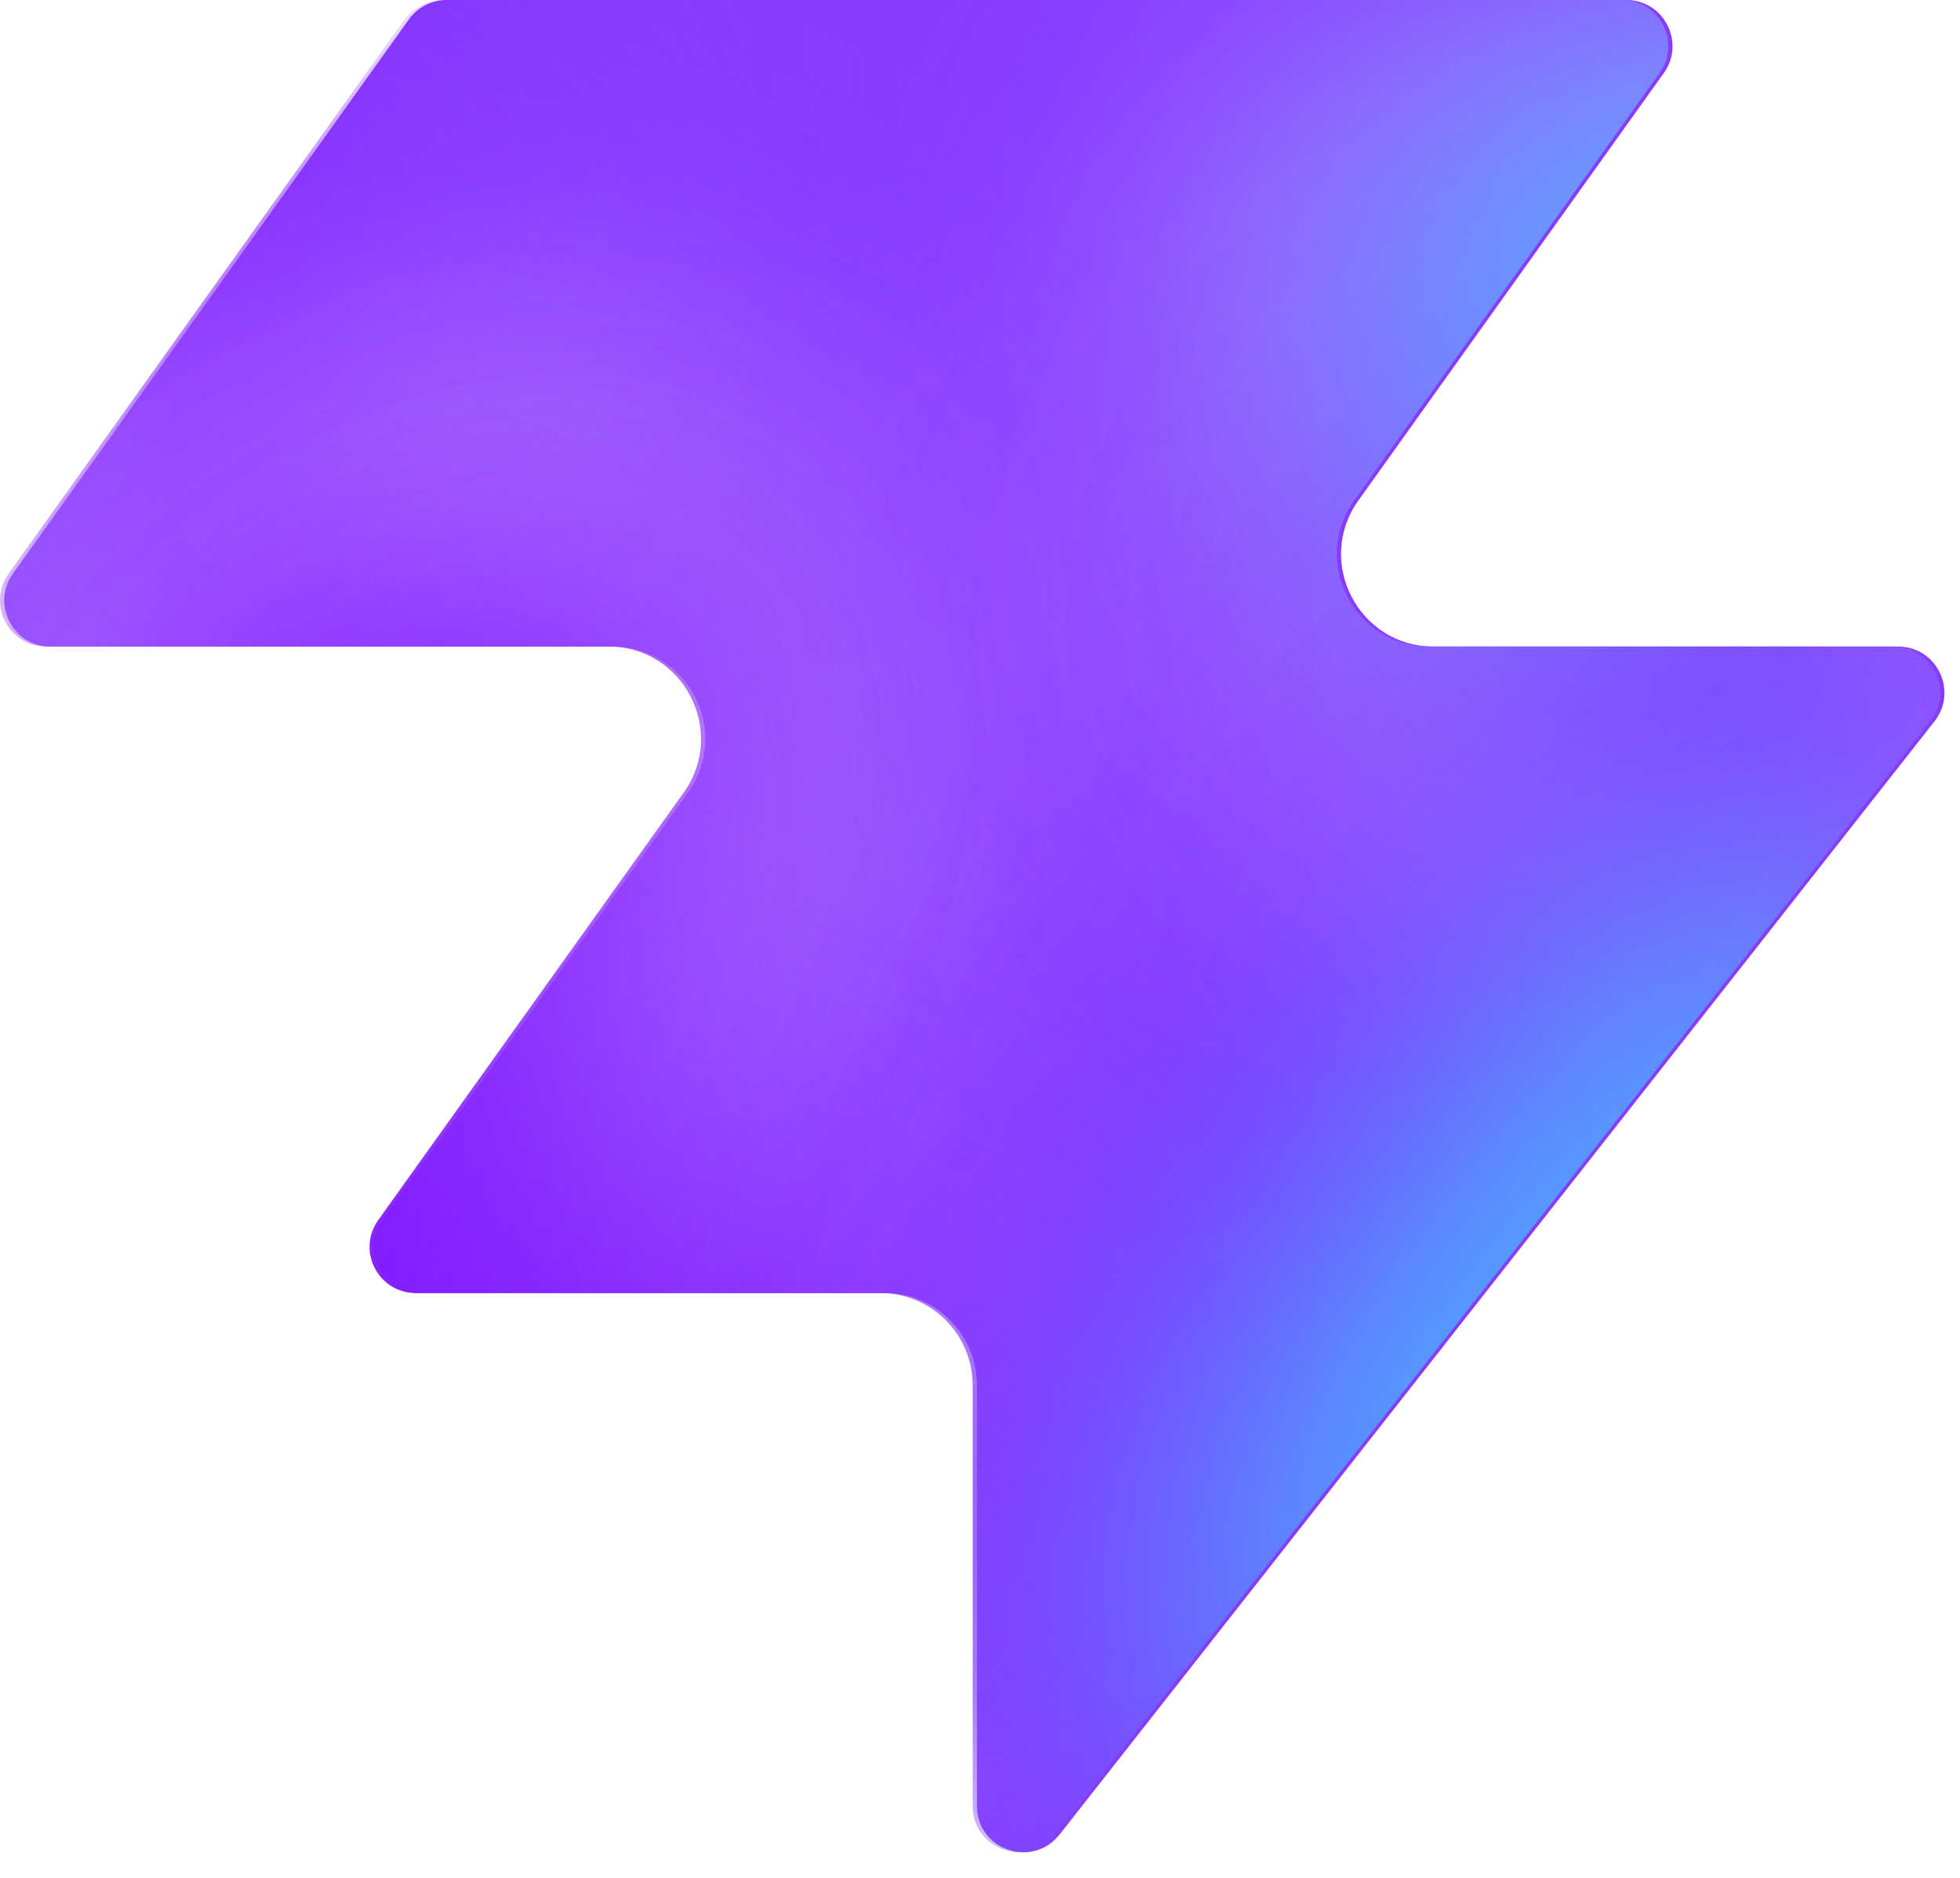
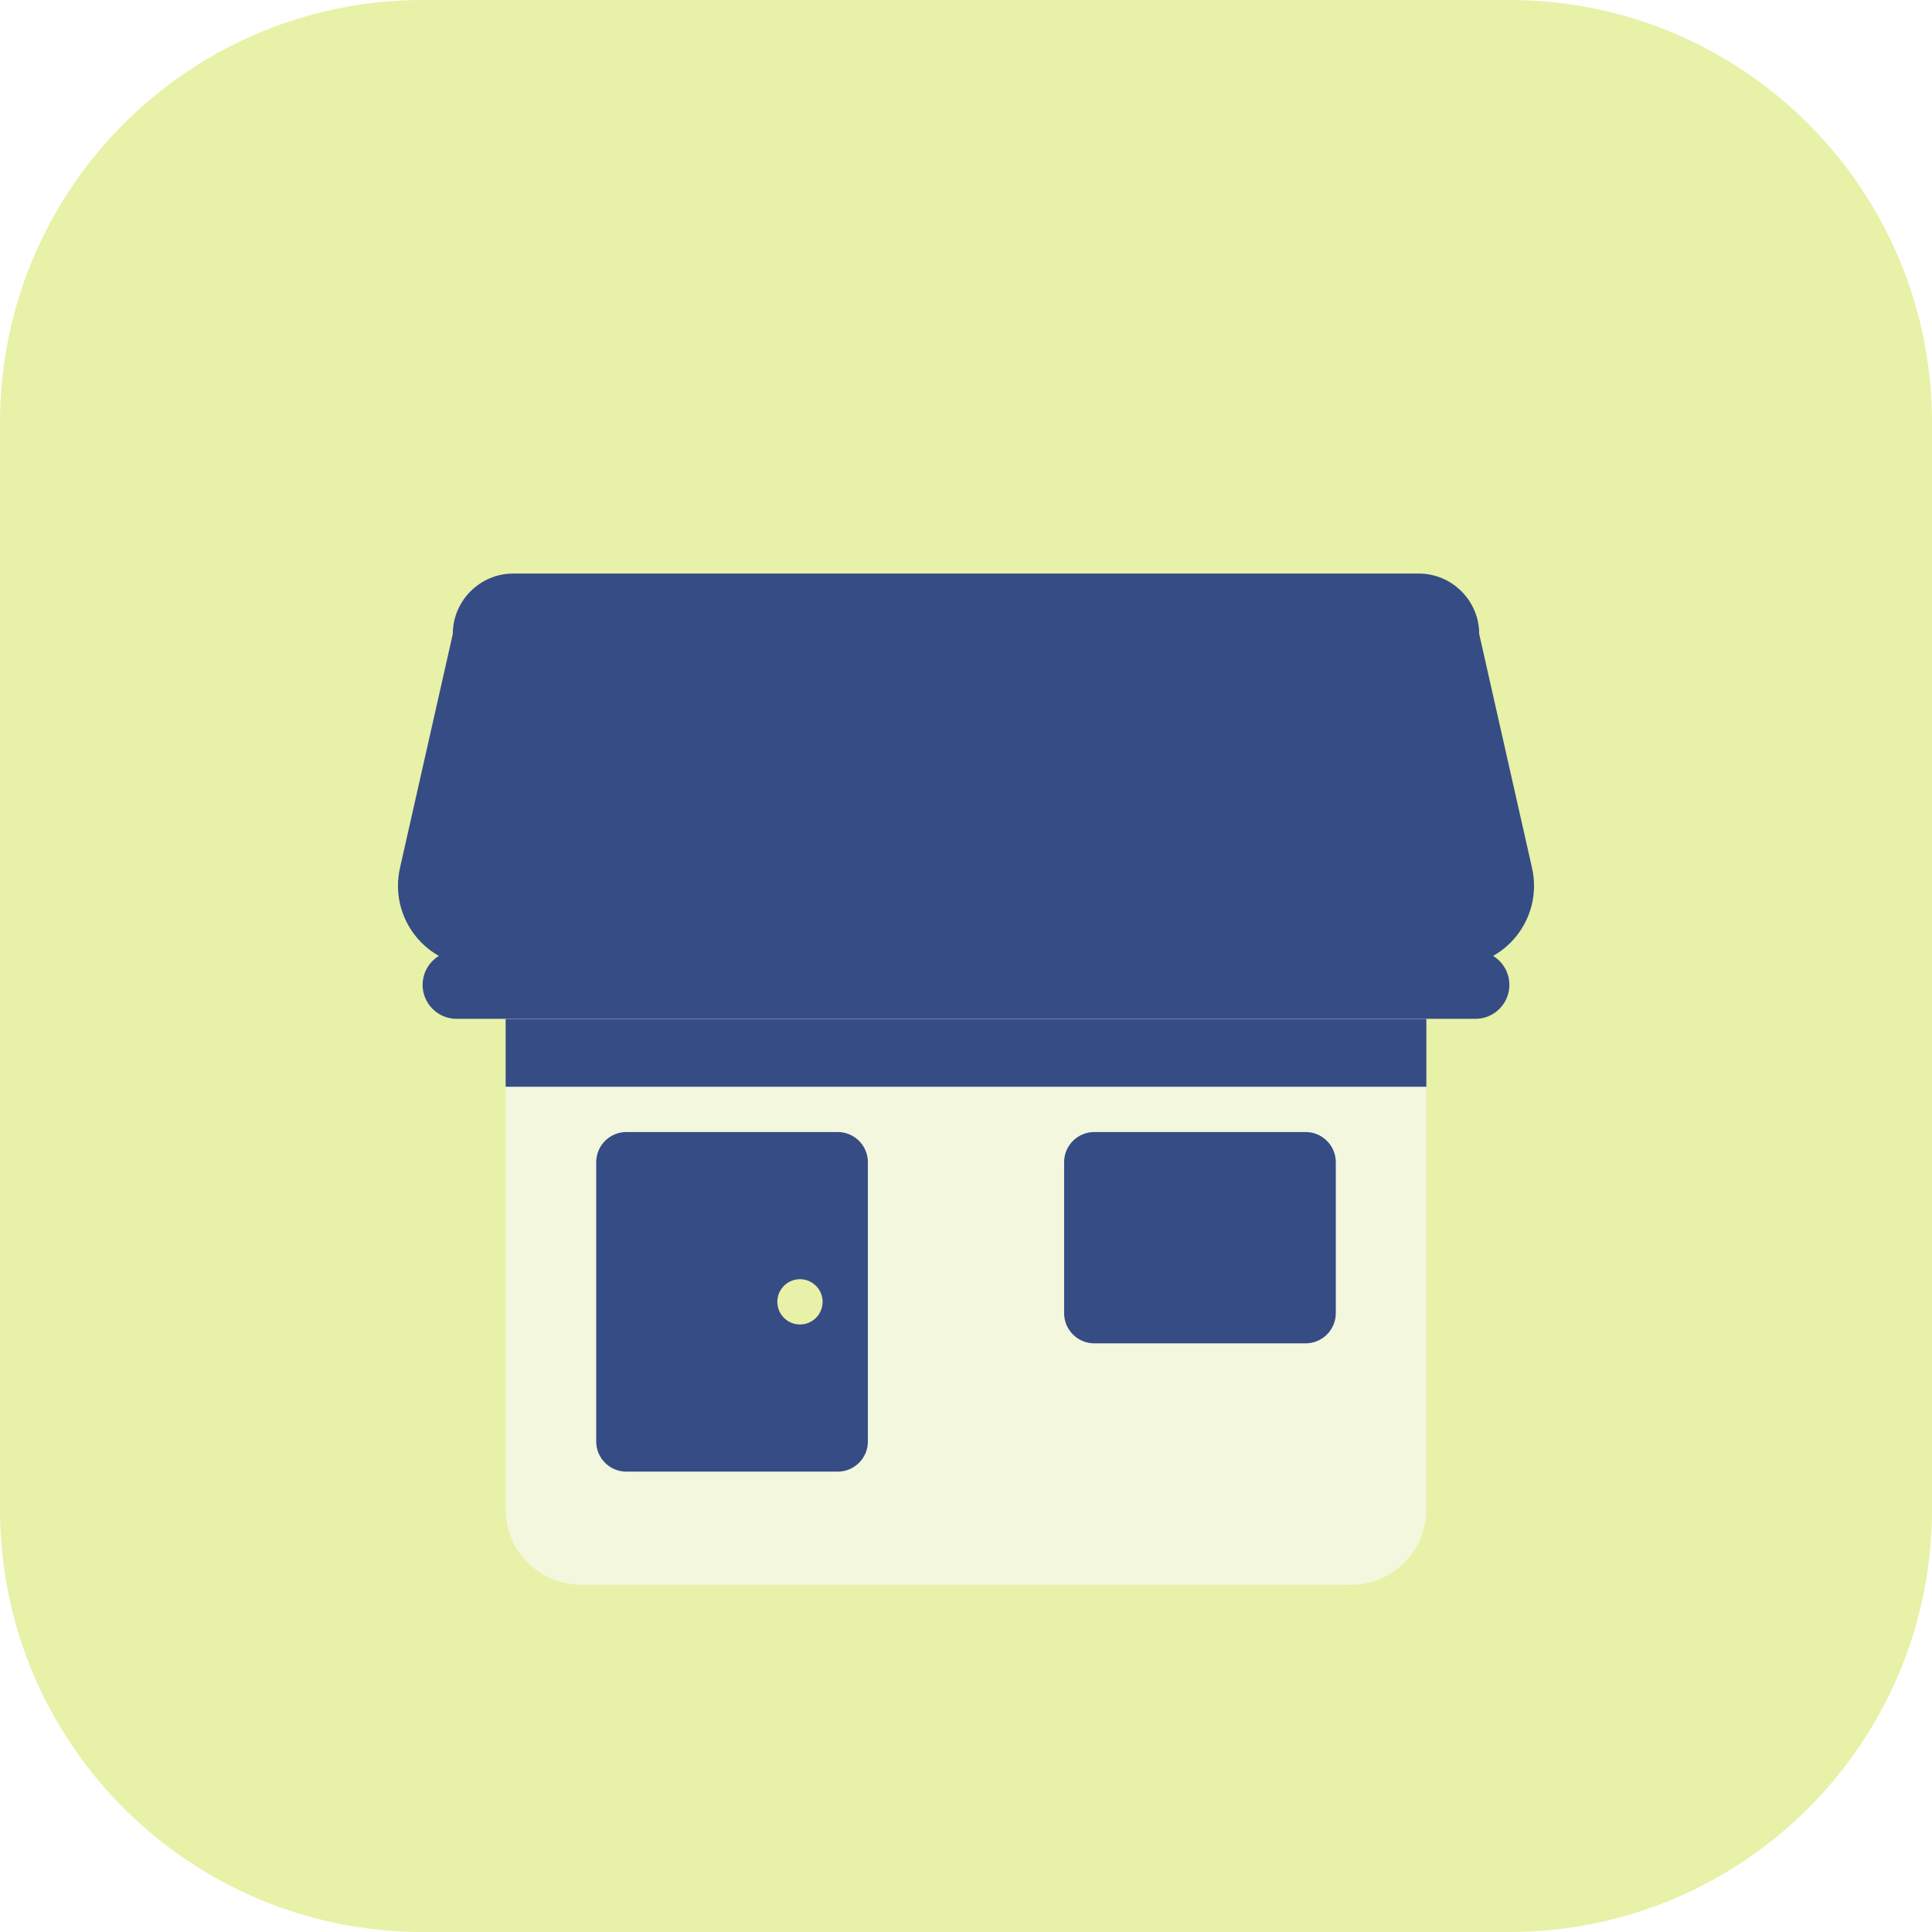
- <svg xmlns="http://www.w3.org/2000/svg" width="48" height="46" fill="none" viewBox="0 0 48 46">
-   <path fill="#863bff" d="M25.946 44.938c-.664.845-2.021.375-2.021-.698V33.937a2.26 2.26 0 0 0-2.262-2.262H10.287c-.92 0-1.456-1.04-.92-1.788l7.48-10.471c1.07-1.497 0-3.578-1.842-3.578H1.237c-.92 0-1.456-1.04-.92-1.788L10.013.474c.214-.297.556-.474.92-.474h28.894c.92 0 1.456 1.04.92 1.788l-7.48 10.471c-1.07 1.498 0 3.579 1.842 3.579h11.377c.943 0 1.473 1.088.89 1.83L25.947 44.94z" style="fill:#863bff;fill:color(display-p3 .525 .23 1);fill-opacity:1" />
-   <mask id="a" width="48" height="46" x="0" y="0" maskUnits="userSpaceOnUse" style="mask-type:alpha">
-     <path fill="#000" d="M25.842 44.938c-.664.844-2.021.375-2.021-.698V33.937a2.26 2.26 0 0 0-2.262-2.262H10.183c-.92 0-1.456-1.04-.92-1.788l7.48-10.471c1.07-1.498 0-3.579-1.842-3.579H1.133c-.92 0-1.456-1.04-.92-1.787L9.91.473c.214-.297.556-.474.92-.474h28.894c.92 0 1.456 1.04.92 1.788l-7.48 10.471c-1.07 1.498 0 3.578 1.842 3.578h11.377c.943 0 1.473 1.088.89 1.832L25.843 44.94z" style="fill:#000;fill-opacity:1" />
-   </mask>
-   <g mask="url(#a)">
-     <g filter="url(#b)">
-       <ellipse cx="5.508" cy="14.704" fill="#ede6ff" rx="5.508" ry="14.704" style="fill:#ede6ff;fill:color(display-p3 .927 .903 1);fill-opacity:1" transform="matrix(.00324 1 1 -.00324 -4.47 31.516)" />
-     </g>
-     <g filter="url(#c)">
-       <ellipse cx="10.399" cy="29.851" fill="#ede6ff" rx="10.399" ry="29.851" style="fill:#ede6ff;fill:color(display-p3 .927 .903 1);fill-opacity:1" transform="matrix(.00324 1 1 -.00324 -39.328 7.883)" />
-     </g>
-     <g filter="url(#d)">
-       <ellipse cx="5.508" cy="30.487" fill="#7e14ff" rx="5.508" ry="30.487" style="fill:#7e14ff;fill:color(display-p3 .492 .077 1);fill-opacity:1" transform="rotate(89.814 -25.913 -14.639)scale(1 -1)" />
-     </g>
-     <g filter="url(#e)">
-       <ellipse cx="5.508" cy="30.599" fill="#7e14ff" rx="5.508" ry="30.599" style="fill:#7e14ff;fill:color(display-p3 .492 .077 1);fill-opacity:1" transform="rotate(89.814 -32.644 -3.334)scale(1 -1)" />
-     </g>
-     <g filter="url(#f)">
-       <ellipse cx="5.508" cy="30.599" fill="#7e14ff" rx="5.508" ry="30.599" style="fill:#7e14ff;fill:color(display-p3 .492 .077 1);fill-opacity:1" transform="matrix(.00324 1 1 -.00324 -34.34 30.47)" />
-     </g>
-     <g filter="url(#g)">
-       <ellipse cx="14.072" cy="22.078" fill="#ede6ff" rx="14.072" ry="22.078" style="fill:#ede6ff;fill:color(display-p3 .927 .903 1);fill-opacity:1" transform="rotate(93.35 24.506 48.493)scale(-1 1)" />
-     </g>
-     <g filter="url(#h)">
-       <ellipse cx="3.47" cy="21.501" fill="#7e14ff" rx="3.47" ry="21.501" style="fill:#7e14ff;fill:color(display-p3 .492 .077 1);fill-opacity:1" transform="rotate(89.009 28.708 47.59)scale(-1 1)" />
-     </g>
-     <g filter="url(#i)">
-       <ellipse cx="3.47" cy="21.501" fill="#7e14ff" rx="3.47" ry="21.501" style="fill:#7e14ff;fill:color(display-p3 .492 .077 1);fill-opacity:1" transform="rotate(89.009 28.708 47.59)scale(-1 1)" />
-     </g>
-     <g filter="url(#j)">
-       <ellipse cx=".387" cy="8.972" fill="#7e14ff" rx="4.407" ry="29.108" style="fill:#7e14ff;fill:color(display-p3 .492 .077 1);fill-opacity:1" transform="rotate(39.51 .387 8.972)" />
-     </g>
-     <g filter="url(#k)">
-       <ellipse cx="47.523" cy="-6.092" fill="#7e14ff" rx="4.407" ry="29.108" style="fill:#7e14ff;fill:color(display-p3 .492 .077 1);fill-opacity:1" transform="rotate(37.892 47.523 -6.092)" />
-     </g>
-     <g filter="url(#l)">
-       <ellipse cx="41.412" cy="6.333" fill="#47bfff" rx="5.971" ry="9.665" style="fill:#47bfff;fill:color(display-p3 .28 .748 1);fill-opacity:1" transform="rotate(37.892 41.412 6.333)" />
-     </g>
-     <g filter="url(#m)">
-       <ellipse cx="-1.879" cy="38.332" fill="#7e14ff" rx="4.407" ry="29.108" style="fill:#7e14ff;fill:color(display-p3 .492 .077 1);fill-opacity:1" transform="rotate(37.892 -1.88 38.332)" />
-     </g>
-     <g filter="url(#n)">
-       <ellipse cx="-1.879" cy="38.332" fill="#7e14ff" rx="4.407" ry="29.108" style="fill:#7e14ff;fill:color(display-p3 .492 .077 1);fill-opacity:1" transform="rotate(37.892 -1.88 38.332)" />
-     </g>
-     <g filter="url(#o)">
-       <ellipse cx="35.651" cy="29.907" fill="#7e14ff" rx="4.407" ry="29.108" style="fill:#7e14ff;fill:color(display-p3 .492 .077 1);fill-opacity:1" transform="rotate(37.892 35.651 29.907)" />
-     </g>
-     <g filter="url(#p)">
-       <ellipse cx="38.418" cy="32.4" fill="#47bfff" rx="5.971" ry="15.297" style="fill:#47bfff;fill:color(display-p3 .28 .748 1);fill-opacity:1" transform="rotate(37.892 38.418 32.4)" />
-     </g>
+ <svg xmlns="http://www.w3.org/2000/svg" viewBox="0 0 512 512">
+   <rect width="512" height="512" rx="112" fill="#E7F1A8" />
+   <g fill="#364C84">
+     <path d="M120 168c0-8.8 7.2-16 16-16h240c8.8 0 16 7.2 16 16l14 62c3 13.3-7 26-20.6 26H126.6C113 256 103 243.3 106 230l14-62z" />
+     <rect x="112" y="252" width="288" height="18" rx="9" />
+     <path d="M134 270h244v130a20 20 0 0 1-20 20H154a20 20 0 0 1-20-20V270z" fill="#F3F7DE" />
+     <path d="M134 270h244v18H134z" fill="#364C84" />
+     <rect x="158" y="300" width="72" height="90" rx="8" fill="#364C84" />
+     <rect x="282" y="300" width="72" height="56" rx="8" fill="#364C84" />
+     <circle cx="212" cy="345" r="6" fill="#E7F1A8" />
  </g>
-   <defs>
-     <filter id="b" width="60.045" height="41.654" x="-19.77" y="16.149" color-interpolation-filters="sRGB" filterUnits="userSpaceOnUse">
-       <feFlood flood-opacity="0" result="BackgroundImageFix" />
-       <feBlend in="SourceGraphic" in2="BackgroundImageFix" result="shape" />
-       <feGaussianBlur result="effect1_foregroundBlur_2002_17158" stdDeviation="7.659" />
-     </filter>
-     <filter id="c" width="90.34" height="51.437" x="-54.613" y="-7.533" color-interpolation-filters="sRGB" filterUnits="userSpaceOnUse">
-       <feFlood flood-opacity="0" result="BackgroundImageFix" />
-       <feBlend in="SourceGraphic" in2="BackgroundImageFix" result="shape" />
-       <feGaussianBlur result="effect1_foregroundBlur_2002_17158" stdDeviation="7.659" />
-     </filter>
-     <filter id="d" width="79.355" height="29.4" x="-49.64" y="2.03" color-interpolation-filters="sRGB" filterUnits="userSpaceOnUse">
-       <feFlood flood-opacity="0" result="BackgroundImageFix" />
-       <feBlend in="SourceGraphic" in2="BackgroundImageFix" result="shape" />
-       <feGaussianBlur result="effect1_foregroundBlur_2002_17158" stdDeviation="4.596" />
-     </filter>
-     <filter id="e" width="79.579" height="29.4" x="-45.045" y="20.029" color-interpolation-filters="sRGB" filterUnits="userSpaceOnUse">
-       <feFlood flood-opacity="0" result="BackgroundImageFix" />
-       <feBlend in="SourceGraphic" in2="BackgroundImageFix" result="shape" />
-       <feGaussianBlur result="effect1_foregroundBlur_2002_17158" stdDeviation="4.596" />
-     </filter>
-     <filter id="f" width="79.579" height="29.4" x="-43.513" y="21.178" color-interpolation-filters="sRGB" filterUnits="userSpaceOnUse">
-       <feFlood flood-opacity="0" result="BackgroundImageFix" />
-       <feBlend in="SourceGraphic" in2="BackgroundImageFix" result="shape" />
-       <feGaussianBlur result="effect1_foregroundBlur_2002_17158" stdDeviation="4.596" />
-     </filter>
-     <filter id="g" width="74.749" height="58.852" x="15.756" y="-17.901" color-interpolation-filters="sRGB" filterUnits="userSpaceOnUse">
-       <feFlood flood-opacity="0" result="BackgroundImageFix" />
-       <feBlend in="SourceGraphic" in2="BackgroundImageFix" result="shape" />
-       <feGaussianBlur result="effect1_foregroundBlur_2002_17158" stdDeviation="7.659" />
-     </filter>
-     <filter id="h" width="61.377" height="25.362" x="23.548" y="2.284" color-interpolation-filters="sRGB" filterUnits="userSpaceOnUse">
-       <feFlood flood-opacity="0" result="BackgroundImageFix" />
-       <feBlend in="SourceGraphic" in2="BackgroundImageFix" result="shape" />
-       <feGaussianBlur result="effect1_foregroundBlur_2002_17158" stdDeviation="4.596" />
-     </filter>
-     <filter id="i" width="61.377" height="25.362" x="23.548" y="2.284" color-interpolation-filters="sRGB" filterUnits="userSpaceOnUse">
-       <feFlood flood-opacity="0" result="BackgroundImageFix" />
-       <feBlend in="SourceGraphic" in2="BackgroundImageFix" result="shape" />
-       <feGaussianBlur result="effect1_foregroundBlur_2002_17158" stdDeviation="4.596" />
-     </filter>
-     <filter id="j" width="56.045" height="63.649" x="-27.636" y="-22.853" color-interpolation-filters="sRGB" filterUnits="userSpaceOnUse">
-       <feFlood flood-opacity="0" result="BackgroundImageFix" />
-       <feBlend in="SourceGraphic" in2="BackgroundImageFix" result="shape" />
-       <feGaussianBlur result="effect1_foregroundBlur_2002_17158" stdDeviation="4.596" />
-     </filter>
-     <filter id="k" width="54.814" height="64.646" x="20.116" y="-38.415" color-interpolation-filters="sRGB" filterUnits="userSpaceOnUse">
-       <feFlood flood-opacity="0" result="BackgroundImageFix" />
-       <feBlend in="SourceGraphic" in2="BackgroundImageFix" result="shape" />
-       <feGaussianBlur result="effect1_foregroundBlur_2002_17158" stdDeviation="4.596" />
-     </filter>
-     <filter id="l" width="33.541" height="35.313" x="24.641" y="-11.323" color-interpolation-filters="sRGB" filterUnits="userSpaceOnUse">
-       <feFlood flood-opacity="0" result="BackgroundImageFix" />
-       <feBlend in="SourceGraphic" in2="BackgroundImageFix" result="shape" />
-       <feGaussianBlur result="effect1_foregroundBlur_2002_17158" stdDeviation="4.596" />
-     </filter>
-     <filter id="m" width="54.814" height="64.646" x="-29.286" y="6.009" color-interpolation-filters="sRGB" filterUnits="userSpaceOnUse">
-       <feFlood flood-opacity="0" result="BackgroundImageFix" />
-       <feBlend in="SourceGraphic" in2="BackgroundImageFix" result="shape" />
-       <feGaussianBlur result="effect1_foregroundBlur_2002_17158" stdDeviation="4.596" />
-     </filter>
-     <filter id="n" width="54.814" height="64.646" x="-29.286" y="6.009" color-interpolation-filters="sRGB" filterUnits="userSpaceOnUse">
-       <feFlood flood-opacity="0" result="BackgroundImageFix" />
-       <feBlend in="SourceGraphic" in2="BackgroundImageFix" result="shape" />
-       <feGaussianBlur result="effect1_foregroundBlur_2002_17158" stdDeviation="4.596" />
-     </filter>
-     <filter id="o" width="54.814" height="64.646" x="8.244" y="-2.416" color-interpolation-filters="sRGB" filterUnits="userSpaceOnUse">
-       <feFlood flood-opacity="0" result="BackgroundImageFix" />
-       <feBlend in="SourceGraphic" in2="BackgroundImageFix" result="shape" />
-       <feGaussianBlur result="effect1_foregroundBlur_2002_17158" stdDeviation="4.596" />
-     </filter>
-     <filter id="p" width="39.409" height="43.623" x="18.713" y="10.588" color-interpolation-filters="sRGB" filterUnits="userSpaceOnUse">
-       <feFlood flood-opacity="0" result="BackgroundImageFix" />
-       <feBlend in="SourceGraphic" in2="BackgroundImageFix" result="shape" />
-       <feGaussianBlur result="effect1_foregroundBlur_2002_17158" stdDeviation="4.596" />
-     </filter>
-   </defs>
</svg>
